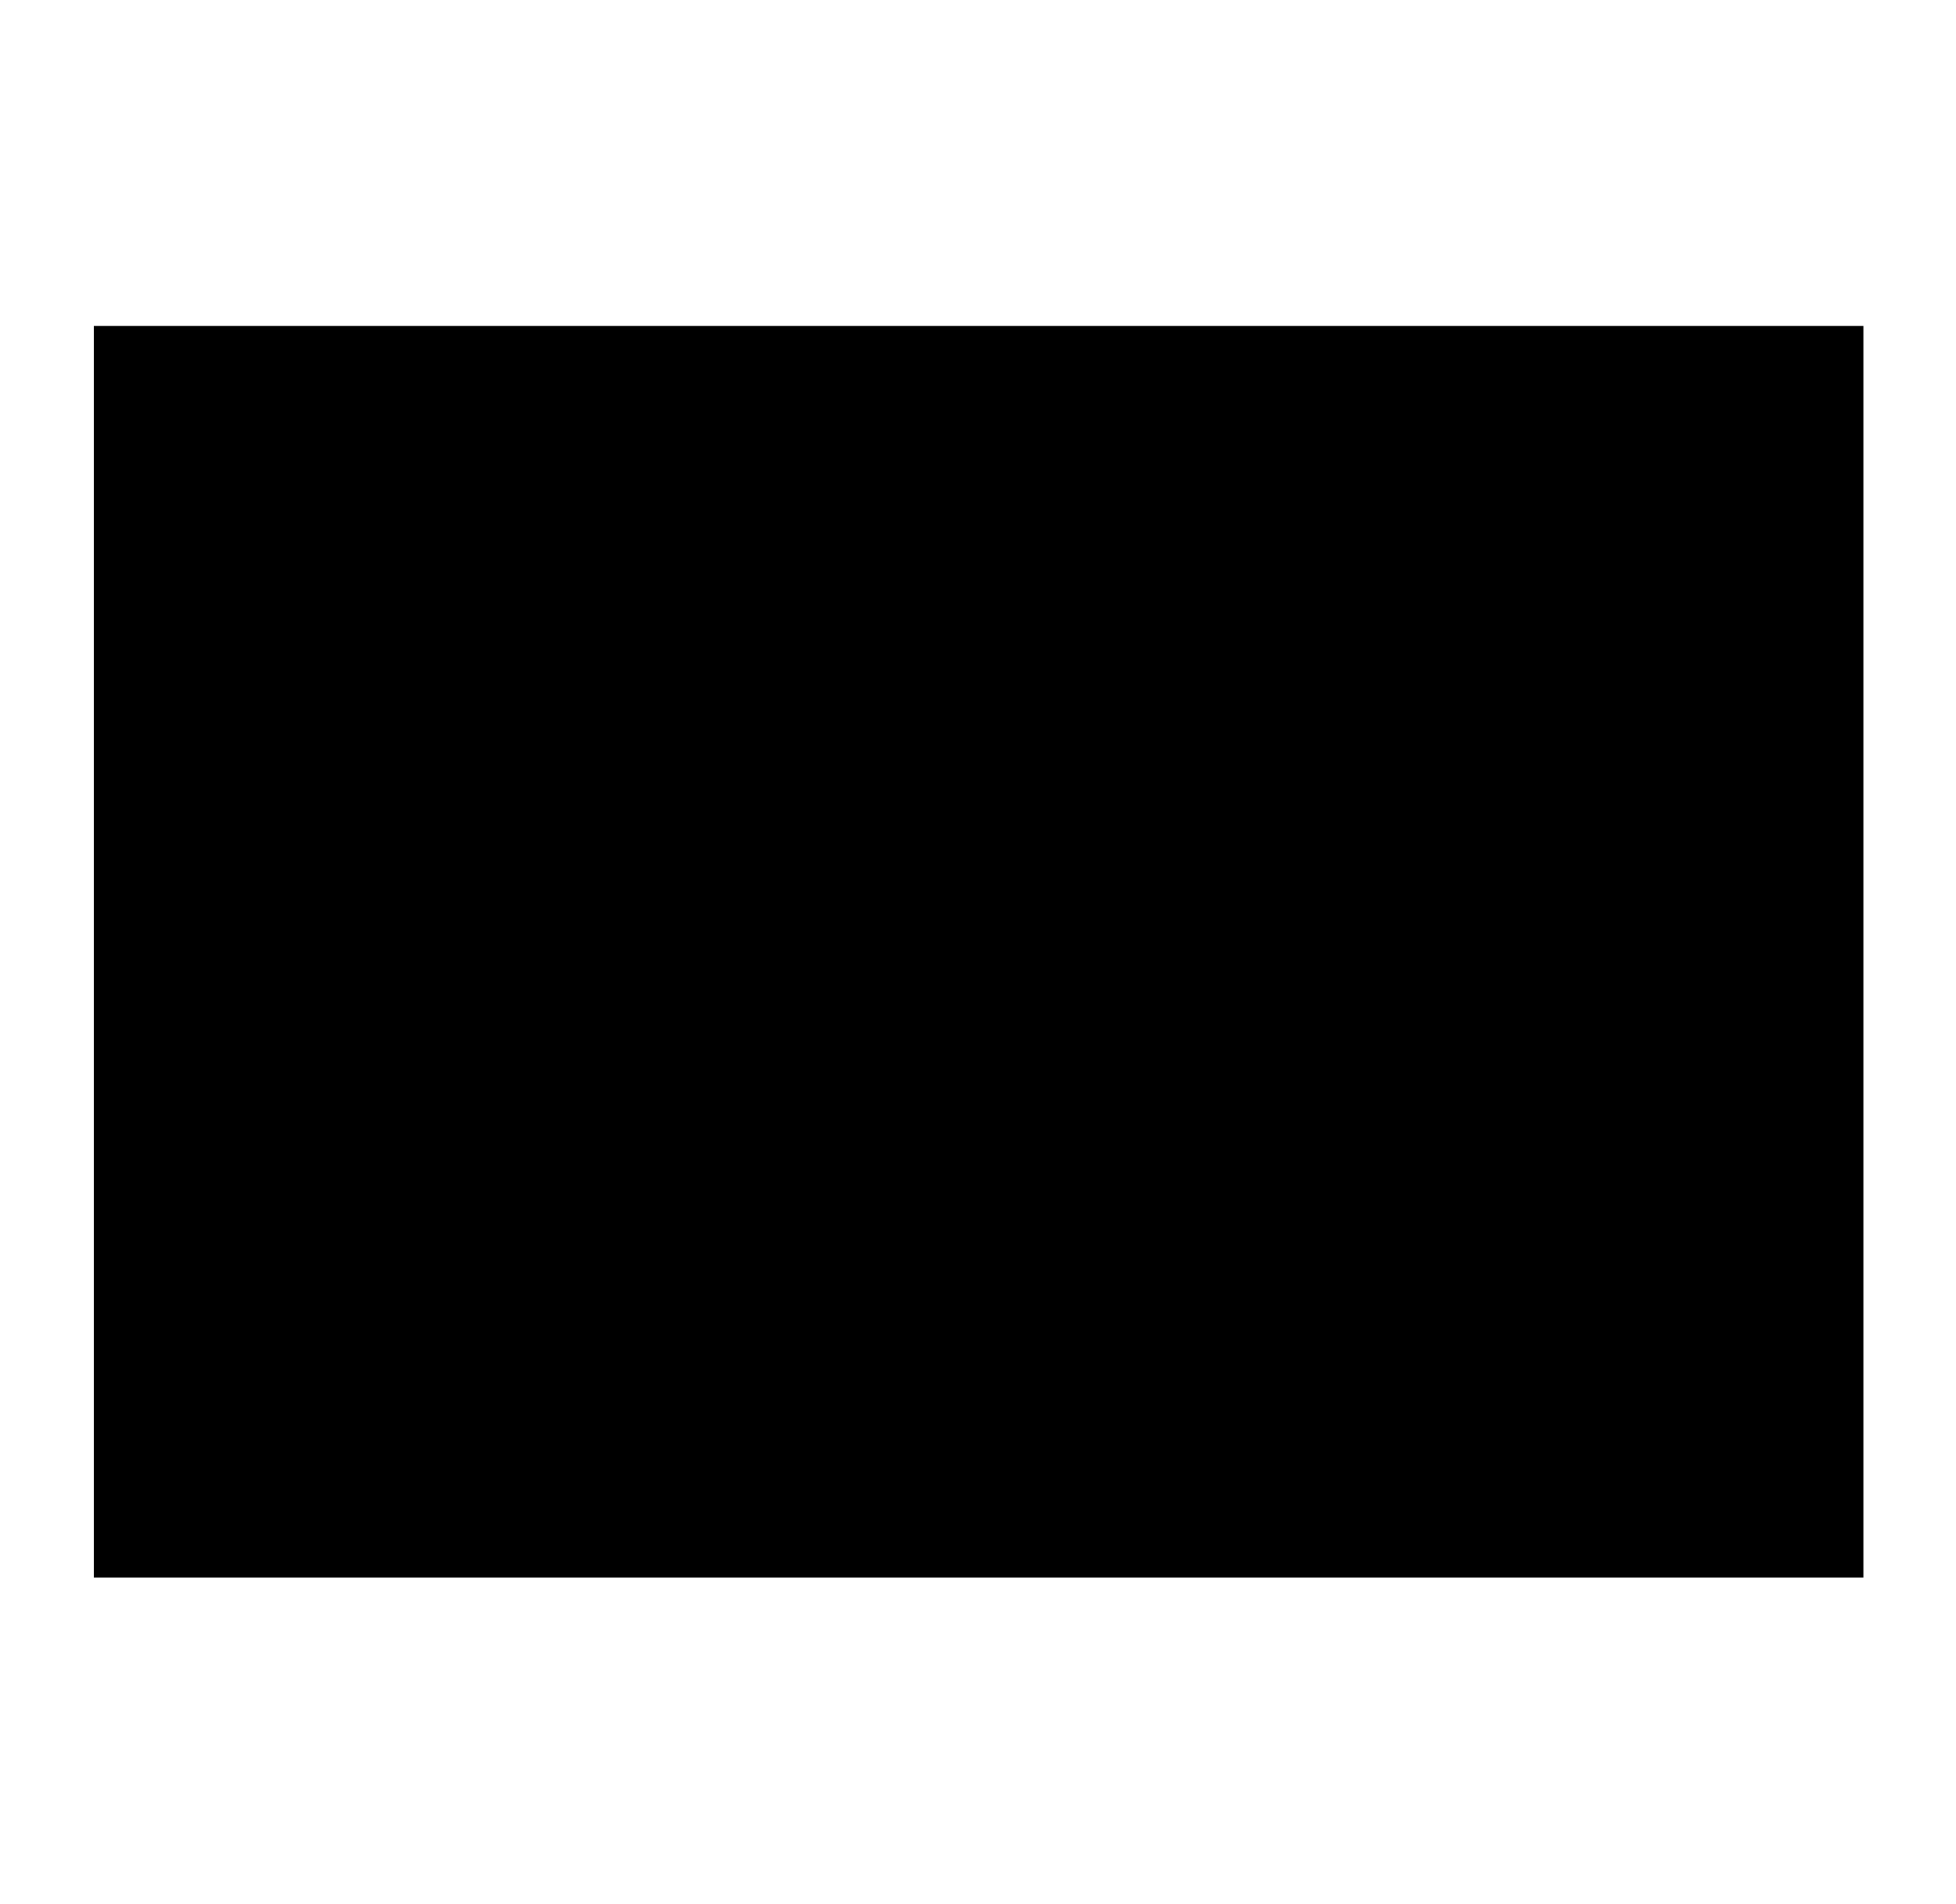
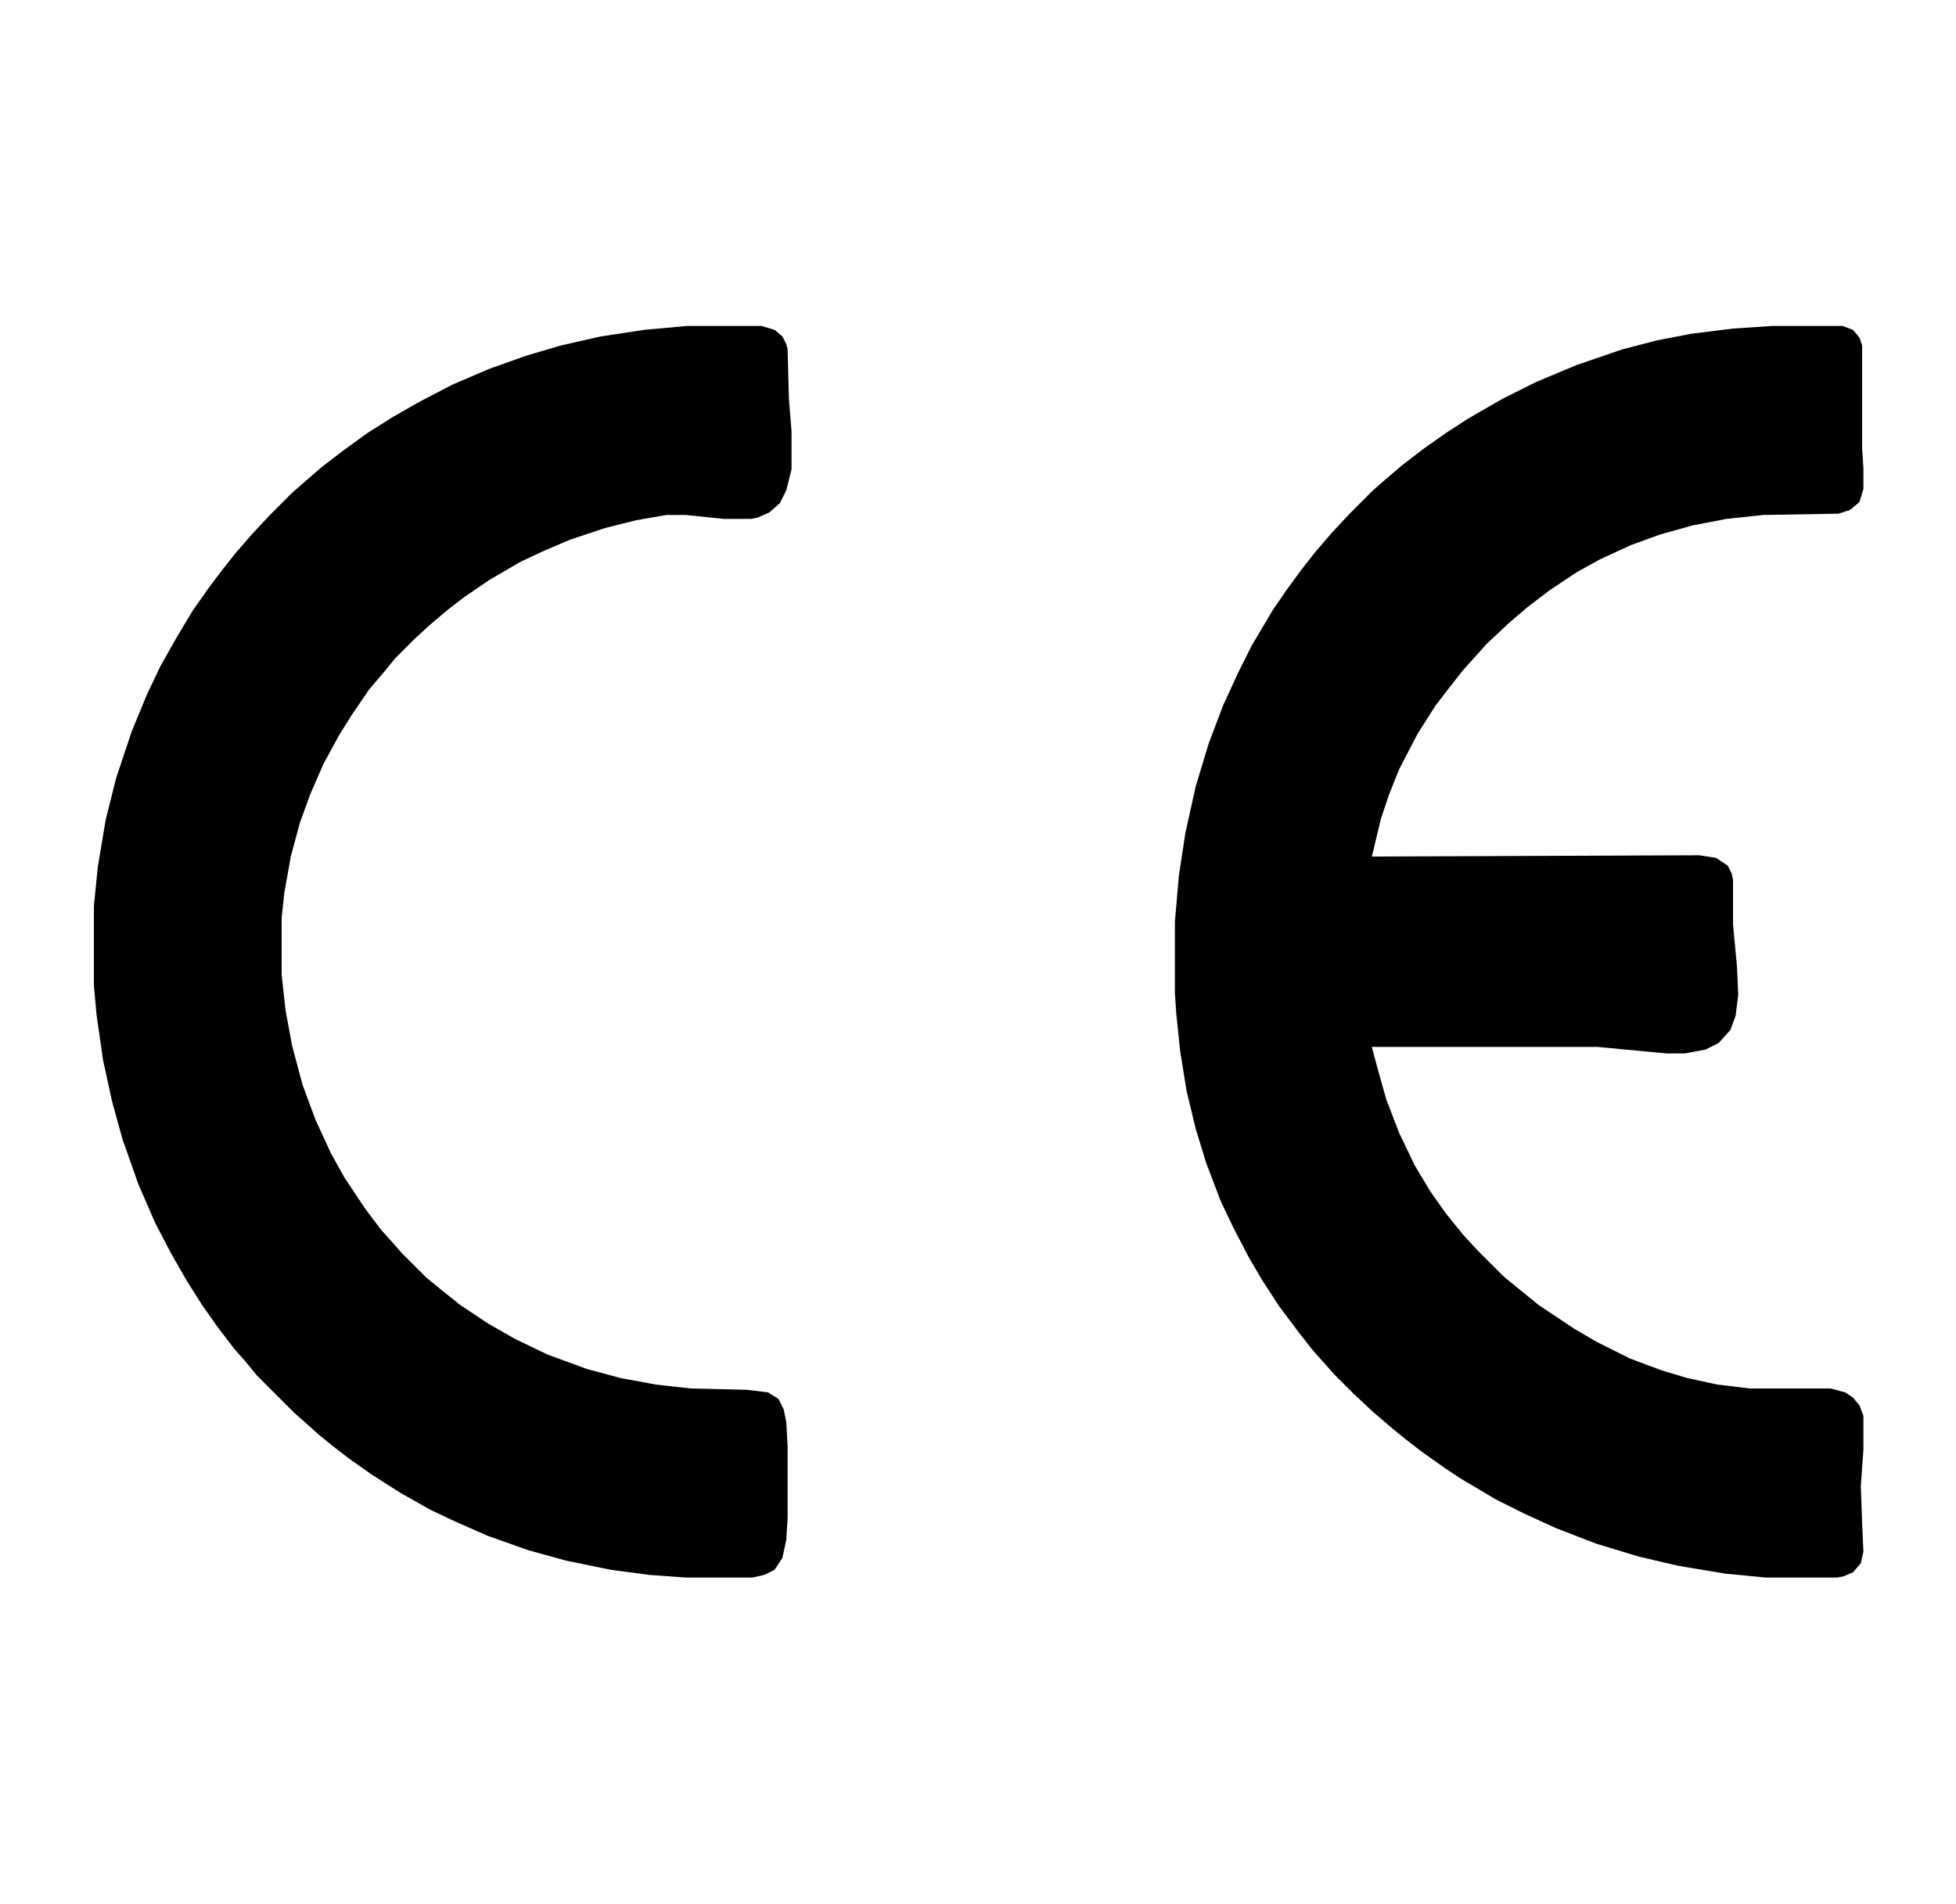
- <svg xmlns="http://www.w3.org/2000/svg" version="1.0" width="1500pt" height="1460pt" viewBox="0 0 1500 1460" preserveAspectRatio="xMidYMid meet">
-   <g transform="translate(0,1460) scale(0.1,-0.1)" fill="currentColor" stroke="none">
-     <path d="M720 7300 l0 -4800 6785 0 6785 0 0 4800 0 4800 -6785 0 -6785 0 0 -4800z" />
-   </g>
+ <svg xmlns="http://www.w3.org/2000/svg" version="1.1" width="1500" height="1460">
+   <path d="M0,0 L54,0 L62,3 L67,9 L69,15 L69,94 L70,109 L70,125 L67,135 L60,141 L51,144 L-7,145 L-35,148 L-61,153 L-86,160 L-108,168 L-132,179 L-150,189 L-171,203 L-188,216 L-202,228 L-219,244 L-228,254 L-237,264 L-248,278 L-258,291 L-272,313 L-286,340 L-294,360 L-300,378 L-306,403 L-307,407 L-56,406 L-43,408 L-34,414 L-31,420 L-30,425 L-30,459 L-27,491 L-26,513 L-28,529 L-32,540 L-41,550 L-51,555 L-67,558 L-81,558 L-134,553 L-307,553 L-303,568 L-296,593 L-286,619 L-274,644 L-262,664 L-250,681 L-237,697 L-226,709 L-206,729 L-195,738 L-179,751 L-152,769 L-135,779 L-109,792 L-85,801 L-65,807 L-42,812 L-17,815 L45,815 L56,818 L62,822 L67,828 L70,836 L70,862 L68,890 L69,918 L70,940 L68,949 L62,956 L55,959 L50,960 L-5,960 L-36,957 L-72,951 L-102,944 L-135,934 L-166,922 L-190,911 L-212,900 L-239,884 L-251,876 L-268,864 L-281,854 L-292,845 L-306,833 L-321,819 L-336,804 L-343,796 L-352,786 L-363,772 L-378,752 L-391,732 L-401,715 L-413,692 L-423,671 L-434,642 L-442,616 L-449,587 L-454,556 L-457,527 L-458,512 L-458,457 L-455,422 L-450,389 L-442,353 L-432,320 L-421,291 L-410,267 L-399,245 L-383,218 L-372,202 L-361,187 L-350,173 L-338,159 L-324,144 L-306,126 L-298,119 L-284,107 L-267,94 L-250,82 L-233,71 L-207,56 L-181,43 L-150,30 L-115,18 L-88,11 L-62,6 L-30,2 Z " fill="currentColor" transform="translate(1359,250)" />
+   <path d="M0,0 L57,0 L67,3 L73,8 L76,14 L77,18 L78,56 L80,81 L80,110 L76,126 L71,136 L63,143 L54,147 L49,148 L28,148 L-1,145 L-16,145 L-39,149 L-63,155 L-90,164 L-111,173 L-128,181 L-152,195 L-171,208 L-184,218 L-197,229 L-209,240 L-224,255 L-233,266 L-244,279 L-257,298 L-267,314 L-279,336 L-289,359 L-297,381 L-304,407 L-309,435 L-311,454 L-311,498 L-308,525 L-303,552 L-295,582 L-285,609 L-273,635 L-263,653 L-247,677 L-235,693 L-226,703 L-219,711 L-200,730 L-189,739 L-174,751 L-153,765 L-132,777 L-107,789 L-77,800 L-51,807 L-24,812 L3,815 L46,816 L62,818 L70,823 L74,831 L76,841 L77,860 L77,914 L76,931 L73,945 L67,954 L59,958 L50,960 L-1,960 L-29,958 L-59,954 L-93,947 L-122,939 L-153,928 L-178,917 L-197,908 L-220,895 L-242,881 L-259,869 L-272,859 L-283,850 L-293,841 L-301,834 L-330,805 L-339,794 L-347,785 L-360,768 L-372,751 L-384,732 L-396,711 L-408,688 L-421,658 L-433,624 L-441,595 L-448,563 L-453,528 L-455,506 L-455,445 L-452,415 L-446,379 L-438,347 L-426,311 L-414,282 L-404,261 L-391,238 L-379,218 L-367,201 L-358,189 L-347,175 L-334,160 L-320,145 L-303,128 L-295,121 L-280,108 L-263,95 L-245,82 L-226,70 L-205,58 L-180,45 L-152,33 L-124,23 L-97,15 L-66,8 L-33,3 Z " fill="currentColor" transform="translate(527,250)" />
</svg>
